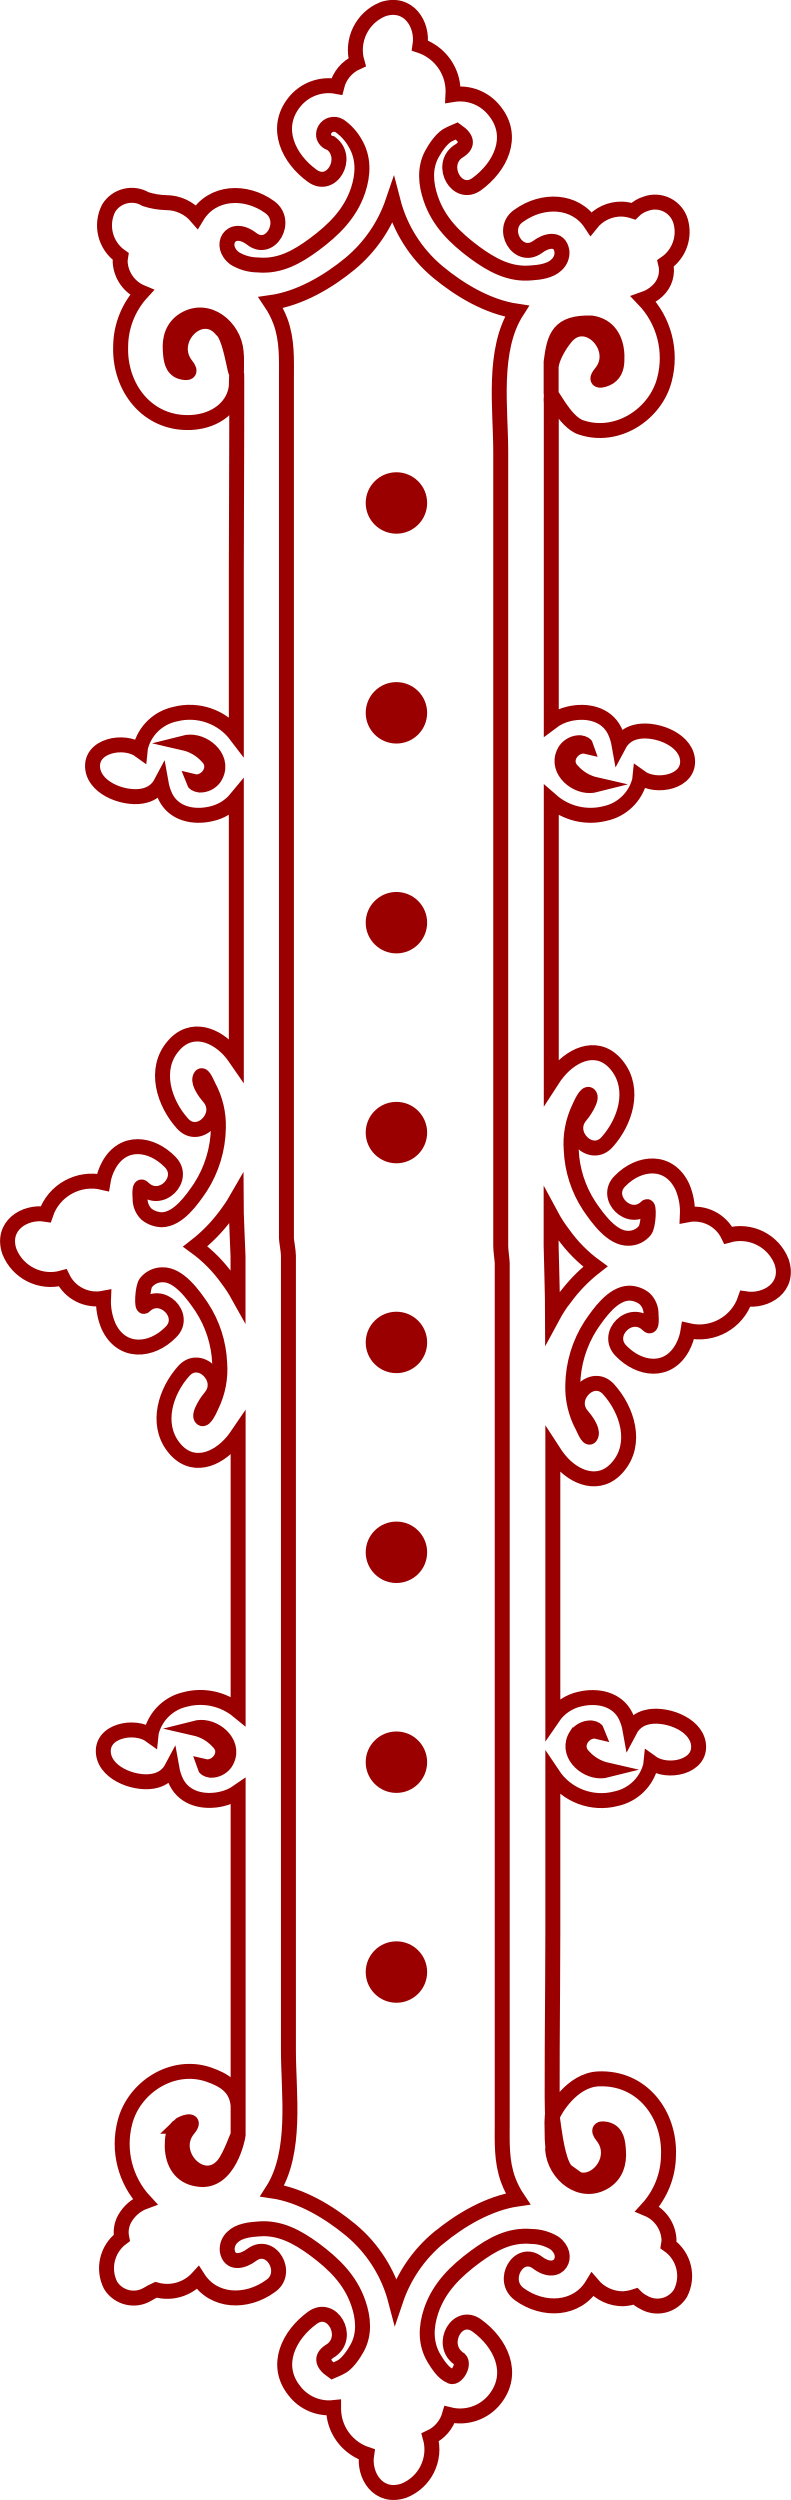
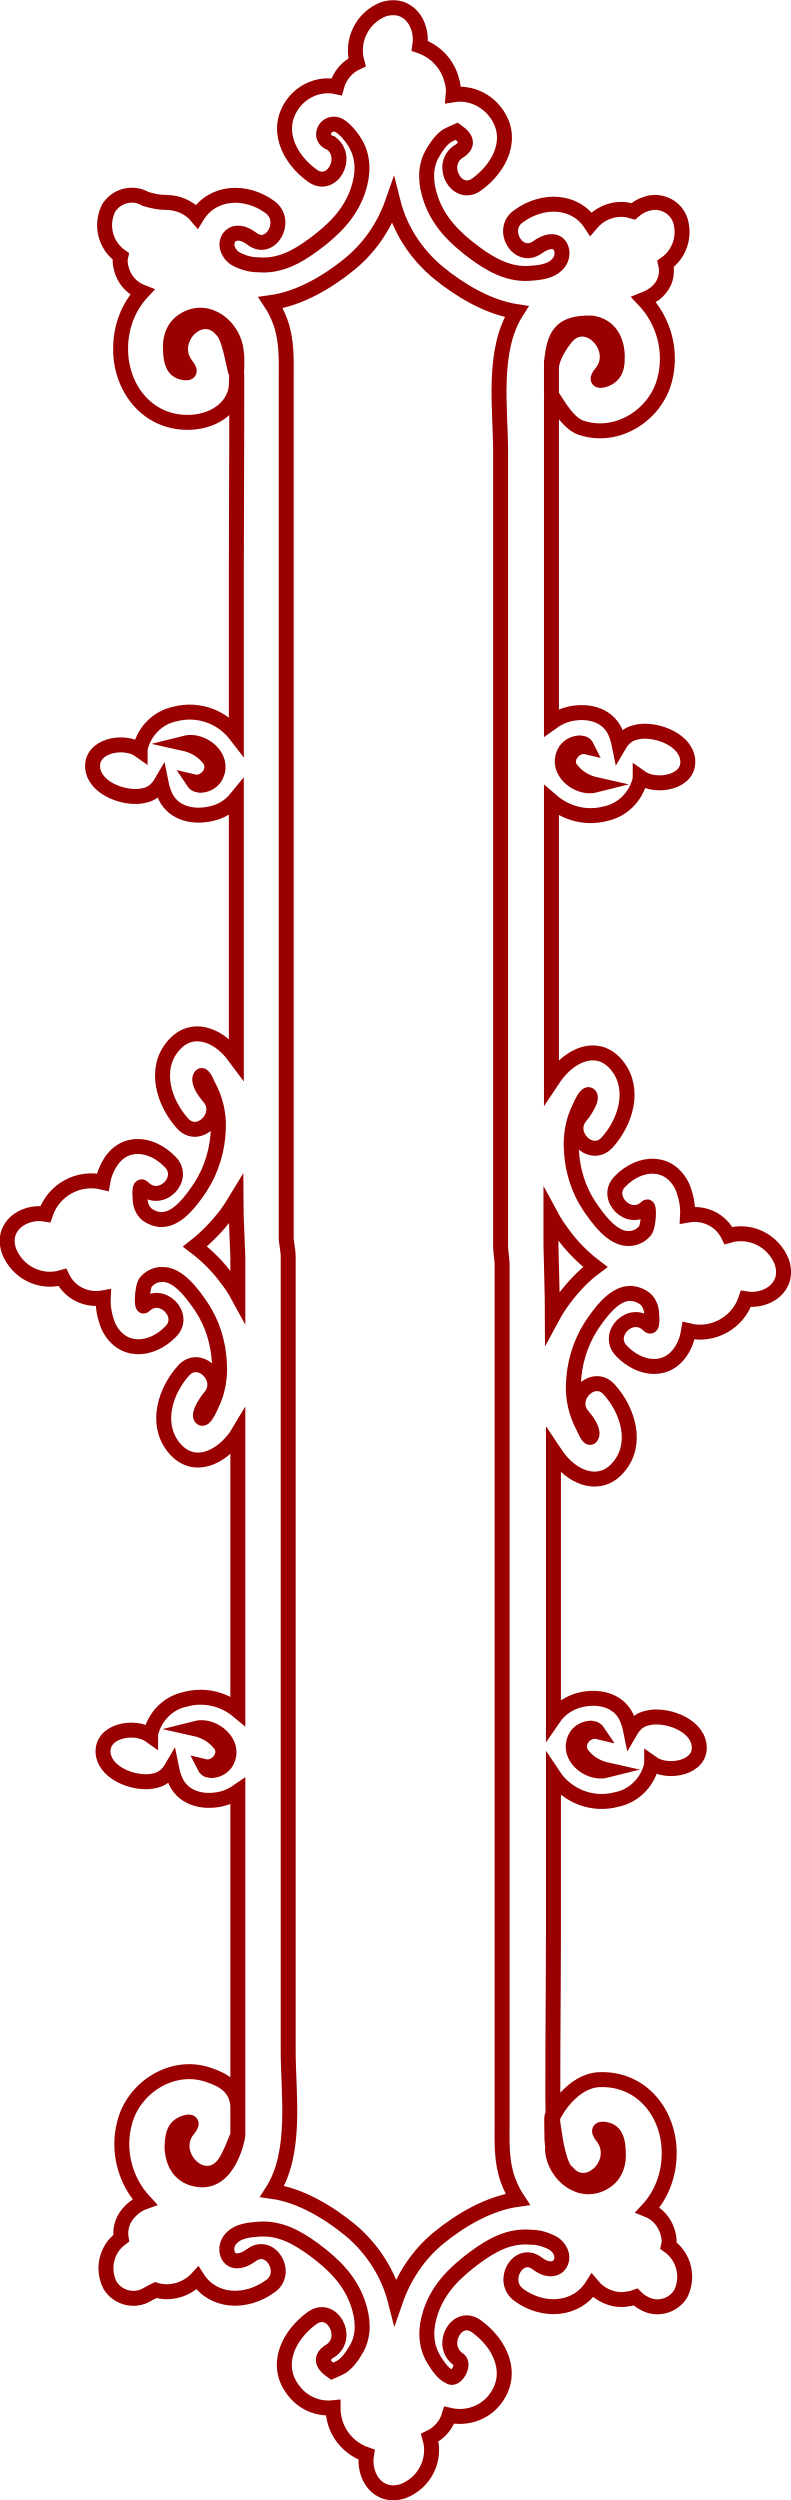
- <svg xmlns="http://www.w3.org/2000/svg" xmlns:html="http://www.w3.org/1999/xhtml" id="Layer_2" data-name="Layer 2" viewBox="0 0 158.62 501.42">
+ <svg xmlns="http://www.w3.org/2000/svg" xmlns:html="http://www.w3.org/1999/xhtml" version="1.1" id="Layer_2" x="0px" y="0px" viewBox="0 0 158.6 501.4" style="enable-background:new 0 0 158.6 501.4;" xml:space="preserve">
+   <style type="text/css">
+ 	.st0{fill:none;stroke:#9A0000;stroke-width:3;stroke-miterlimit:10;}
+ 	.st1{opacity:1.000000e-02;fill:#FFFCFC;}
+ 	.st2{fill:#9A0000;}
+ 	.st3{opacity:0.5;fill:#9A0000;}
+ </style>
  <defs>
-     <style>
- 			.cls-1{fill:none;stroke:#9a0000;stroke-miterlimit:10;stroke-width:3px;}
- 			.cls-2{fill:#9a0000;}
- 		</style>
-     <html:link rel="stylesheet" href="../css/main-styles.css" />
+     <html:link href="../css/main-styles.css" rel="stylesheet" />
  </defs>
-   <path id="base" class="cls-1" d="M628.12,261.9a8.89,8.89,0,0,0-10.7-5.31,7.52,7.52,0,0,0-8.19-4.1,12.78,12.78,0,0,0-1-5.59c-2.6-5.6-8.6-5.2-12.5-1.2-3.4,3.3,1.9,8.6,5.3,5.2.6-.6.4,3.8-.3,4.7a4.22,4.22,0,0,1-3.3,1.6c-3.3.1-6.2-4-7.9-6.5a22.18,22.18,0,0,1-3.6-11.2,16.59,16.59,0,0,1,1.6-8.5c.4-.9,1.4-3.1,2-2.6.9.7-1.4,3.9-1.7,4.2-3.2,3.6,2.1,8.9,5.3,5.3,3.6-4,5.7-10.5,2.1-15.2s-8.8-2.7-12,1.2a20.51,20.51,0,0,0-1.3,1.8V169.4a11.93,11.93,0,0,0,10.8,2.6,9.1,9.1,0,0,0,6.9-6.6,5.07,5.07,0,0,0,.11-.68c3.2,2.34,10.15,1,9.49-3.72-.6-4.2-7-6.3-10.5-5.3a5,5,0,0,0-3.2,2.51,10.92,10.92,0,0,0-.9-2.81c-1.7-3.4-5.6-4.2-9.1-3.4a9.35,9.35,0,0,0-3.6,1.68v-64a6.5,6.5,0,0,1,0-1.32c-.21-1.54,2.59,5.17,6,6.22,7.2,2.4,14.9-2.6,16.7-9.6a17,17,0,0,0-4.19-16.12,7.77,7.77,0,0,0,2.79-1.68,5.61,5.61,0,0,0,1.63-5.53,7.65,7.65,0,0,0,3-8.47,5.34,5.34,0,0,0-6.9-3.5,6.06,6.06,0,0,0-2.56,1.52,8.91,8.91,0,0,0-2.14-.42,7.71,7.71,0,0,0-6.37,2.93c-3.2-4.87-9.74-5-14.43-1.63-4,2.6-.2,9.1,3.7,6.3,1.7-1.3,4.4-2,4.9.8a3.25,3.25,0,0,1-1.1,2.8c-1.2,1.2-3.4,1.5-5.1,1.6-4.3.4-7.9-1.6-11.3-4.1-3.9-2.9-7.2-6.1-8.8-10.8-1-2.9-1.3-6.1.2-8.9.7-1.3,2.1-3.4,3.5-4,.5-.2,1-.5,1.5-.7,2.3,1.6,2.3,3,.2,4.2-3.8,2.8-.1,9.3,3.8,6.5,4.7-3.4,7.8-9.5,3.6-14.7a8.79,8.79,0,0,0-8.34-3.28,10.3,10.3,0,0,0-.26-2.92,9.73,9.73,0,0,0-6.36-6.9c.68-4.27-2.35-9-7.44-7.3a8.83,8.83,0,0,0-5.18,10.64,7.21,7.21,0,0,0-4.07,4.86,8.78,8.78,0,0,0-8.55,3.2c-4.1,5.2-1.1,11.3,3.6,14.7,3.9,2.9,7.6-3.6,3.8-6.5a1.92,1.92,0,0,1-1.5-1.5,2.09,2.09,0,0,1,1.4-2.2,2.14,2.14,0,0,1,1.8.2,10.49,10.49,0,0,1,3.1,3.4c1.8,3,1.7,6.3.6,9.6-1.6,4.7-4.9,7.9-8.8,10.8-3.4,2.5-6.9,4.5-11.3,4.1a9.1,9.1,0,0,1-4.6-1.3c-3.4-2.5-.9-7.1,3.3-4,3.8,3.1,7.6-3.5,3.7-6.3-4.79-3.48-11.53-3.24-14.64,1.94a8.08,8.08,0,0,0-6.16-2.84,14.54,14.54,0,0,1-4.1-.7,5.44,5.44,0,0,0-7.4,1.8,7.59,7.59,0,0,0,2.4,9.69,6.74,6.74,0,0,0-.1,1.11,7.07,7.07,0,0,0,4.35,6.13,16.17,16.17,0,0,0-4.25,10.77c-.3,8.2,5.3,15.7,14.1,15.3,5.31-.26,8.77-3.52,9.1-7.32.21-12.12,0,24.45,0,36.72v33.37a11.72,11.72,0,0,0-12.3-4.27,9.1,9.1,0,0,0-6.9,6.6,5.07,5.07,0,0,0-.11.68c-3.2-2.34-10.15-1-9.49,3.72.6,4.2,7,6.3,10.5,5.3a5,5,0,0,0,3.2-2.51,10.92,10.92,0,0,0,.9,2.81c1.7,3.4,5.6,4.2,9.1,3.4a9,9,0,0,0,5.1-3.09v52.33c-.29-.42-.58-.84-.9-1.24-3-3.7-8.1-5.7-11.7-1.5-4.1,4.7-1.9,11.5,1.8,15.6,3.2,3.6,8.5-1.7,5.3-5.3-.7-.8-2.1-2.7-1.8-3.8.4-1.5,1.3.8,1.7,1.6a16.54,16.54,0,0,1,2,8.4,22.75,22.75,0,0,1-3.6,11.9c-1.7,2.5-4.4,6.4-7.7,6.5a5.1,5.1,0,0,1-3.1-1.1,4.22,4.22,0,0,1-1.3-3.2c0-.1-.3-3,.6-2.1,3.5,3.5,8.8-1.8,5.4-5.2-3.7-3.8-9.4-4.6-12.3.7A10.53,10.53,0,0,0,492,246a9.73,9.73,0,0,0-11.47,6.38c-4.27-.68-9,2.35-7.3,7.44a8.89,8.89,0,0,0,10.7,5.31,7.52,7.52,0,0,0,8.19,4.1,12.78,12.78,0,0,0,1,5.59c2.6,5.6,8.6,5.2,12.5,1.2,3.4-3.3-1.9-8.6-5.3-5.2-.6.6-.4-3.8.3-4.7a4.22,4.22,0,0,1,3.3-1.6c3.3-.1,6.2,4,7.9,6.5a22.18,22.18,0,0,1,3.6,11.2,16.59,16.59,0,0,1-1.6,8.5c-.4.9-1.4,3.1-2,2.6-.9-.7,1.4-3.9,1.7-4.2,3.2-3.6-2.1-8.9-5.3-5.3-3.6,4-5.7,10.5-2.1,15.2s8.8,2.7,12-1.2c.36-.44.68-.91,1-1.38V352a11.94,11.94,0,0,0-10.5-2.34,9.1,9.1,0,0,0-6.9,6.6,5.07,5.07,0,0,0-.11.68c-3.2-2.34-10.15-1-9.49,3.72.6,4.2,7,6.3,10.5,5.3a5,5,0,0,0,3.2-2.51,10.92,10.92,0,0,0,.9,2.81c1.7,3.4,5.6,4.2,9.1,3.4a9.44,9.44,0,0,0,3.3-1.46V429.8c0-1,0,15.84,0,1.32-.33-3.52-2.63-5.07-6-6.22-7.2-2.4-14.9,2.6-16.7,9.6a17,17,0,0,0,4,15.9,7.64,7.64,0,0,0-4.08,3.5,5.59,5.59,0,0,0-.56,3.8,7.58,7.58,0,0,0-2.24,9.5,5.44,5.44,0,0,0,7.4,1.8,16.25,16.25,0,0,1,1.7-.9,8.3,8.3,0,0,0,8.41-2.42c3.18,5,9.77,5.14,14.49,1.72,4-2.6.2-9.2-3.7-6.3-1.7,1.3-4.4,2-4.9-.8a3.25,3.25,0,0,1,1.1-2.8c1.2-1.2,3.4-1.5,5.1-1.6,4.3-.4,7.9,1.6,11.3,4.1,3.9,2.9,7.2,6.1,8.8,10.8,1,2.9,1.3,6.1-.2,8.9-.7,1.3-2.1,3.4-3.5,4-.5.2-1,.5-1.5.7-2.3-1.6-2.3-3-.2-4.2,3.8-2.8.1-9.3-3.8-6.5-4.7,3.4-7.8,9.5-3.6,14.7a8.74,8.74,0,0,0,7.82,3.33,10.82,10.82,0,0,0,.28,2.47,9.73,9.73,0,0,0,6.36,6.9c-.68,4.27,2.35,9,7.44,7.3a8.89,8.89,0,0,0,5.31-10.7,7.19,7.19,0,0,0,3.88-4.55,8.89,8.89,0,0,0,9.11-3.15c4.1-5.2,1.1-11.3-3.6-14.7-3.9-2.9-7.6,3.6-3.8,6.5,1.8.8-.5,4.7-1.7,3.5-1.2-.4-2.5-2.4-3.1-3.4-1.8-3-1.7-6.3-.6-9.6,1.6-4.7,4.9-7.9,8.8-10.8,3.4-2.5,6.9-4.5,11.3-4.1a9.1,9.1,0,0,1,4.6,1.3c3.4,2.5.9,7.1-3.3,4-3.8-3-7.6,3.5-3.7,6.3,4.79,3.48,11.53,3.24,14.65-1.94a8,8,0,0,0,6.15,2.84,9.83,9.83,0,0,0,2.47-.48,6,6,0,0,0,1.63,1.18,5.44,5.44,0,0,0,7.4-1.8,7.59,7.59,0,0,0-2.4-9.69,6.74,6.74,0,0,0,.1-1.11,7.07,7.07,0,0,0-4.35-6.13,16.17,16.17,0,0,0,4.25-10.77c.3-8.2-5.3-15.7-14.1-15.3-5.31.26-8.78,6.38-9.1,7.32s0-24.45,0-36.72V364.78a11.7,11.7,0,0,0,12.7,4.82,9.1,9.1,0,0,0,6.9-6.6,5.07,5.07,0,0,0,.11-.68c3.2,2.34,10.15,1,9.49-3.72-.6-4.2-7-6.3-10.5-5.3a5,5,0,0,0-3.2,2.51,10.92,10.92,0,0,0-.9-2.81c-1.7-3.4-5.6-4.2-9.1-3.4a8.88,8.88,0,0,0-5.5,3.69V299.8a20.51,20.51,0,0,0,1.3,1.8c3,3.7,8.1,5.7,11.7,1.5,4.1-4.7,1.9-11.5-1.8-15.6-3.2-3.6-8.5,1.7-5.3,5.3.7.8,2.1,2.7,1.8,3.8-.4,1.5-1.3-.8-1.7-1.6a16.54,16.54,0,0,1-2-8.4,22.75,22.75,0,0,1,3.6-11.9c1.7-2.5,4.4-6.4,7.7-6.5a5.1,5.1,0,0,1,3.1,1.1,4.22,4.22,0,0,1,1.3,3.2c0,.1.3,3-.6,2.1-3.5-3.5-8.8,1.8-5.4,5.2,3.7,3.8,9.4,4.6,12.3-.7a10.61,10.61,0,0,0,1.13-3.38,9.73,9.73,0,0,0,11.47-6.38C625.09,270,629.84,267,628.12,261.9Zm-43.3-102.7a3.56,3.56,0,0,1,2.9-1.4c.88.15,1.14.39,1.26.76-2.49-.59-5.1,2.69-2.76,4.94a9,9,0,0,0,4.68,2.74,5.18,5.18,0,0,1-1.18.16C586.32,166.5,582.42,162.8,584.82,159.2Zm-70.5,5.7a3.56,3.56,0,0,1-2.9,1.4c-.85-.14-1.12-.37-1.25-.72,2.49.61,5.08-2.73,2.75-5a9,9,0,0,0-4.68-2.74,5.18,5.18,0,0,1,1.18-.16C512.82,157.6,516.72,161.3,514.32,164.9Zm2.2,197.6a3.56,3.56,0,0,1-2.9,1.4c-.88-.15-1.14-.39-1.26-.76,2.49.59,5.1-2.69,2.76-4.94a9,9,0,0,0-4.68-2.74,5.18,5.18,0,0,1,1.18-.16C515,355.2,518.92,358.9,516.52,362.5Zm70.5-5.7a3.56,3.56,0,0,1,2.9-1.4c.85.14,1.12.37,1.25.72-2.49-.61-5.08,2.73-2.75,5a9,9,0,0,0,4.68,2.74,5.18,5.18,0,0,1-1.18.16C588.52,364.1,584.62,360.4,587,356.8Zm6.9-272.6c-.8.8-4,1.8-2-.6,4-4.9-3-12.1-7.1-7.1-1.4,1.7-2.79,4.21-2.92,5.93,0,12.33,0-.69,0-1,.64-5.07,1.46-8,8.1-7.8,3.5.5,5,3.3,5.1,6.5C595.12,81.6,595.12,83.1,593.92,84.2ZM515.82,75c-4.1-5-11.1,2.1-7.1,7.1,1.2,1.5.3,1.7-1.1,1.3-1.8-.6-2-2.5-2.1-4.2-.2-2.5.5-4.8,2.7-6.2,4.8-3,10.1,1.4,10.5,6.4a16.28,16.28,0,0,1,.08,2.16C518.91,88,518,76.7,515.82,75ZM517,265.4a28.41,28.41,0,0,0-6.48-6.56,32,32,0,0,0,6.18-6.34,27.23,27.23,0,0,0,2-3c0,2.57.4,10.85.4,11.32v7.79A26.61,26.61,0,0,0,517,265.4Zm-9.9,169.9c.8-.8,4-1.8,2,.6-4,4.9,3,12.1,7.1,7.1,1.4-1.7,2.93-6.28,2.92-5.93S517.31,447,511,445.9c-3.5-.5-5-3.3-5.1-6.5C505.92,437.9,505.92,436.4,507.12,435.3Zm52.2,22.4a28,28,0,0,0-8.59,12.56,27.43,27.43,0,0,0-9-14.16c-4.37-3.61-10-7-15.74-7.84,5-7.78,3.24-19.5,3.24-28.16V260.7c0-.87-.4-3.05-.4-3.5V84.9c0-3.9.2-7.8-1.2-11.6a18.07,18.07,0,0,0-1.94-3.77c5.81-.82,11.53-4.19,15.94-7.83a28,28,0,0,0,8.58-12.51,27.46,27.46,0,0,0,9,14.21c4.39,3.63,10,7,15.84,7.86-5,7.77-3.24,19.48-3.24,28.14V258.8c0,.79.3,2.92.3,3.4V434.5c0,3.9-.2,7.8,1.2,11.6a18.07,18.07,0,0,0,1.94,3.77C569.45,450.69,563.73,454.06,559.32,457.7Zm25.8-13.3c4.1,5,11.1-2.1,7.1-7.1-1.2-1.5-.3-1.7,1.1-1.3,1.8.6,2,2.5,2.1,4.2.2,2.5-.5,4.8-2.7,6.2-4.8,3-10.1-1.4-10.5-6.4-.07-.7.25,2.18-.08-2.16C581.9,425.41,582.2,442.32,585.12,444.4Zm-.5-175.2a27.38,27.38,0,0,0-2.4,3.71c0-3.56-.3-13.71-.3-14.21v-6.11a27.38,27.38,0,0,0,2.4,3.71,28.41,28.41,0,0,0,6.48,6.56A32,32,0,0,0,584.62,269.2Z" transform="translate(-471.36 -8.84)" />
-   <circle id="eight" class="cls-2" cx="79.51" cy="395.53" r="6.16" />
-   <circle id="seven" class="cls-2" cx="79.51" cy="353.44" r="6.16" />
-   <circle id="six" class="cls-2" cx="79.51" cy="311.34" r="6.16" />
-   <circle id="five" class="cls-2" cx="79.51" cy="269.25" r="6.16" />
-   <circle id="four" class="cls-2" cx="79.51" cy="227.16" r="6.16" />
-   <circle id="three" class="cls-2" cx="79.51" cy="185.06" r="6.16" />
-   <circle id="two" class="cls-2" cx="79.51" cy="142.97" r="6.16" />
-   <circle id="one" class="cls-2" cx="79.51" cy="100.88" r="6.16" />
+   <path id="base" class="st0" d="M156.8,253.1c-1.7-4.3-6.3-6.6-10.7-5.3c-1.5-3.1-4.8-4.7-8.2-4.1c0.1-1.9-0.3-3.8-1-5.6  c-2.6-5.6-8.6-5.2-12.5-1.2c-3.4,3.3,1.9,8.6,5.3,5.2c0.6-0.6,0.4,3.8-0.3,4.7c-0.8,1-2,1.6-3.3,1.6c-3.3,0.1-6.2-4-7.9-6.5  c-2.2-3.3-3.4-7.2-3.6-11.2c-0.2-2.9,0.3-5.9,1.6-8.5c0.4-0.9,1.4-3.1,2-2.6c0.9,0.7-1.4,3.9-1.7,4.2c-3.2,3.6,2.1,8.9,5.3,5.3  c3.6-4,5.7-10.5,2.1-15.2s-8.8-2.7-12,1.2c-0.5,0.6-0.9,1.2-1.3,1.8v-56.3c3,2.6,7,3.6,10.8,2.6c3.4-0.7,6-3.3,6.9-6.6  c0.1-0.2,0.1-0.5,0.1-0.7c3.2,2.3,10.2,1,9.5-3.7c-0.6-4.2-7-6.3-10.5-5.3c-1.4,0.3-2.5,1.3-3.2,2.5c-0.2-1-0.5-1.9-0.9-2.8  c-1.7-3.4-5.6-4.2-9.1-3.4c-1.3,0.3-2.5,0.9-3.6,1.7v-64c0-0.4,0-0.9,0-1.3c-0.2-1.5,2.6,5.2,6,6.2c7.2,2.4,14.9-2.6,16.7-9.6  c1.5-5.7-0.1-11.8-4.2-16.1c1-0.4,2-0.9,2.8-1.7c1.5-1.4,2.1-3.5,1.6-5.5c2.7-1.9,3.9-5.3,3-8.5c-0.8-2.8-3.8-4.4-6.6-3.6  c-0.1,0-0.2,0.1-0.3,0.1c-1,0.3-1.8,0.8-2.6,1.5c-0.7-0.2-1.4-0.4-2.1-0.4c-2.5-0.1-4.8,1-6.4,2.9c-3.2-4.9-9.7-5-14.4-1.6  c-4,2.6-0.2,9.1,3.7,6.3c1.7-1.3,4.4-2,4.9,0.8c0.1,1.1-0.3,2.1-1.1,2.8c-1.2,1.2-3.4,1.5-5.1,1.6c-4.3,0.4-7.9-1.6-11.3-4.1  c-3.9-2.9-7.2-6.1-8.8-10.8c-1-2.9-1.3-6.1,0.2-8.9c0.7-1.3,2.1-3.4,3.5-4c0.5-0.2,1-0.5,1.5-0.7c2.3,1.6,2.3,3,0.2,4.2  c-3.8,2.8-0.1,9.3,3.8,6.5c4.7-3.4,7.8-9.5,3.6-14.7c-2-2.5-5.2-3.8-8.3-3.3c0.1-1,0-2-0.3-2.9c-0.8-3.2-3.2-5.8-6.4-6.9  c0.7-4.3-2.3-9-7.4-7.3c-4.2,1.7-6.4,6.3-5.2,10.6c-2,0.9-3.5,2.7-4.1,4.9C64.3,16.7,61,18,59,20.5c-4.1,5.2-1.1,11.3,3.6,14.7  c3.9,2.9,7.6-3.6,3.8-6.5c-0.8-0.2-1.3-0.7-1.5-1.5c-0.1-1,0.5-1.9,1.4-2.2c0.6-0.2,1.3-0.1,1.8,0.2c1.3,0.9,2.3,2.1,3.1,3.4  c1.8,3,1.7,6.3,0.6,9.6c-1.6,4.7-4.9,7.9-8.8,10.8c-3.4,2.5-6.9,4.5-11.3,4.1c-1.6,0-3.2-0.5-4.6-1.3c-3.4-2.5-0.9-7.1,3.3-4  c3.8,3.1,7.6-3.5,3.7-6.3c-4.8-3.5-11.5-3.2-14.6,1.9c-1.5-1.8-3.8-2.8-6.2-2.8c-1.4,0-2.8-0.3-4.1-0.7c-2.5-1.5-5.8-0.7-7.4,1.8  c-1.7,3.4-0.7,7.5,2.4,9.7c-0.1,0.4-0.1,0.7-0.1,1.1c0.2,2.7,1.8,5.1,4.4,6.1c-2.7,2.9-4.2,6.8-4.3,10.8  c-0.3,8.2,5.3,15.7,14.1,15.3c5.3-0.3,8.8-3.5,9.1-7.3c0.2-12.1,0,24.5,0,36.7v33.4c-2.9-3.8-7.7-5.5-12.3-4.3  c-3.4,0.7-6,3.3-6.9,6.6c-0.1,0.2-0.1,0.5-0.1,0.7c-3.2-2.3-10.1-1-9.5,3.7c0.6,4.2,7,6.3,10.5,5.3c1.4-0.3,2.5-1.3,3.2-2.5  c0.2,1,0.5,1.9,0.9,2.8c1.7,3.4,5.6,4.2,9.1,3.4c2-0.4,3.8-1.5,5.1-3.1v52.3c-0.3-0.4-0.6-0.8-0.9-1.2c-3-3.7-8.1-5.7-11.7-1.5  c-4.1,4.7-1.9,11.5,1.8,15.6c3.2,3.6,8.5-1.7,5.3-5.3c-0.7-0.8-2.1-2.7-1.8-3.8c0.4-1.5,1.3,0.8,1.7,1.6c1.4,2.6,2.1,5.5,2,8.4  c-0.1,4.2-1.3,8.3-3.6,11.9c-1.7,2.5-4.4,6.4-7.7,6.5c-1.1,0-2.2-0.4-3.1-1.1c-0.9-0.8-1.3-2-1.3-3.2c0-0.1-0.3-3,0.6-2.1  c3.5,3.5,8.8-1.8,5.4-5.2c-3.7-3.8-9.4-4.6-12.3,0.7c-0.6,1.1-1,2.2-1.2,3.4c-4.9-1.2-9.9,1.6-11.5,6.4c-4.3-0.7-9,2.4-7.3,7.4  c1.7,4.3,6.3,6.6,10.7,5.3c1.5,3.1,4.8,4.7,8.2,4.1c-0.1,1.9,0.3,3.8,1,5.6c2.6,5.6,8.6,5.2,12.5,1.2c3.4-3.3-1.9-8.6-5.3-5.2  c-0.6,0.6-0.4-3.8,0.3-4.7c0.8-1,2-1.6,3.3-1.6c3.3-0.1,6.2,4,7.9,6.5c2.2,3.3,3.4,7.2,3.6,11.2c0.2,2.9-0.3,5.9-1.6,8.5  c-0.4,0.9-1.4,3.1-2,2.6c-0.9-0.7,1.4-3.9,1.7-4.2c3.2-3.6-2.1-8.9-5.3-5.3c-3.6,4-5.7,10.5-2.1,15.2s8.8,2.7,12-1.2  c0.4-0.4,0.7-0.9,1-1.4v55.6c-2.9-2.4-6.8-3.3-10.5-2.3c-3.4,0.7-6,3.3-6.9,6.6c-0.1,0.2-0.1,0.5-0.1,0.7c-3.2-2.3-10.1-1-9.5,3.7  c0.6,4.2,7,6.3,10.5,5.3c1.4-0.3,2.5-1.3,3.2-2.5c0.2,1,0.5,1.9,0.9,2.8c1.7,3.4,5.6,4.2,9.1,3.4c1.2-0.3,2.3-0.8,3.3-1.5V421  c0-1,0,15.8,0,1.3c-0.3-3.5-2.6-5.1-6-6.2c-7.2-2.4-14.9,2.6-16.7,9.6c-1.5,5.6,0,11.6,4,15.9c-1.7,0.6-3.2,1.9-4.1,3.5  c-0.6,1.2-0.8,2.5-0.6,3.8c-3,2.2-3.9,6.2-2.2,9.5c1.6,2.5,4.9,3.3,7.4,1.8c0.5-0.3,1.1-0.6,1.7-0.9c3,0.9,6.3-0.1,8.4-2.4  c3.2,5,9.8,5.1,14.5,1.7c4-2.6,0.2-9.2-3.7-6.3c-1.7,1.3-4.4,2-4.9-0.8c-0.1-1.1,0.3-2.1,1.1-2.8c1.2-1.2,3.4-1.5,5.1-1.6  c4.3-0.4,7.9,1.6,11.3,4.1c3.9,2.9,7.2,6.1,8.8,10.8c1,2.9,1.3,6.1-0.2,8.9c-0.7,1.3-2.1,3.4-3.5,4c-0.5,0.2-1,0.5-1.5,0.7  c-2.3-1.6-2.3-3-0.2-4.2c3.8-2.8,0.1-9.3-3.8-6.5c-4.7,3.4-7.8,9.5-3.6,14.7c1.9,2.4,4.8,3.6,7.8,3.3c0,0.8,0.1,1.7,0.3,2.5  c0.8,3.2,3.2,5.8,6.4,6.9c-0.7,4.3,2.3,9,7.4,7.3c4.3-1.7,6.6-6.3,5.3-10.7c1.9-0.9,3.3-2.5,3.9-4.5c3.4,0.8,7-0.4,9.1-3.1  c4.1-5.2,1.1-11.3-3.6-14.7c-3.9-2.9-7.6,3.6-3.8,6.5c1.8,0.8-0.5,4.7-1.7,3.5c-1.2-0.4-2.5-2.4-3.1-3.4c-1.8-3-1.7-6.3-0.6-9.6  c1.6-4.7,4.9-7.9,8.8-10.8c3.4-2.5,6.9-4.5,11.3-4.1c1.6,0,3.2,0.5,4.6,1.3c3.4,2.5,0.9,7.1-3.3,4c-3.8-3-7.6,3.5-3.7,6.3  c4.8,3.5,11.5,3.2,14.7-1.9c1.5,1.8,3.8,2.9,6.2,2.8c0.8-0.1,1.7-0.2,2.5-0.5c0.5,0.5,1,0.9,1.6,1.2c2.5,1.5,5.8,0.7,7.4-1.8  c1.7-3.4,0.7-7.5-2.4-9.7c0.1-0.4,0.1-0.7,0.1-1.1c-0.2-2.7-1.8-5.1-4.3-6.1c2.7-2.9,4.2-6.8,4.3-10.8c0.3-8.2-5.3-15.7-14.1-15.3  c-5.3,0.3-8.8,6.4-9.1,7.3s0-24.5,0-36.7v-31.6c2.8,4.2,7.9,6.1,12.7,4.8c3.4-0.7,6-3.3,6.9-6.6c0.1-0.2,0.1-0.5,0.1-0.7  c3.2,2.3,10.2,1,9.5-3.7c-0.6-4.2-7-6.3-10.5-5.3c-1.4,0.3-2.5,1.3-3.2,2.5c-0.2-1-0.5-1.9-0.9-2.8c-1.7-3.4-5.6-4.2-9.1-3.4  c-2.2,0.5-4.2,1.8-5.5,3.7V291c0.4,0.6,0.8,1.2,1.3,1.8c3,3.7,8.1,5.7,11.7,1.5c4.1-4.7,1.9-11.5-1.8-15.6c-3.2-3.6-8.5,1.7-5.3,5.3  c0.7,0.8,2.1,2.7,1.8,3.8c-0.4,1.5-1.3-0.8-1.7-1.6c-1.4-2.6-2.1-5.5-2-8.4c0.1-4.2,1.3-8.3,3.6-11.9c1.7-2.5,4.4-6.4,7.7-6.5  c1.1,0,2.2,0.4,3.1,1.1c0.9,0.8,1.3,2,1.3,3.2c0,0.1,0.3,3-0.6,2.1c-3.5-3.5-8.8,1.8-5.4,5.2c3.7,3.8,9.4,4.6,12.3-0.7  c0.6-1.1,0.9-2.2,1.1-3.4c4.9,1.2,9.9-1.6,11.5-6.4C153.7,261.2,158.5,258.2,156.8,253.1z M113.5,150.4c0.7-0.9,1.8-1.4,2.9-1.4  c0.9,0.1,1.1,0.4,1.3,0.8c-2.5-0.6-5.1,2.7-2.8,4.9c1.2,1.4,2.9,2.3,4.7,2.7c-0.4,0.1-0.8,0.2-1.2,0.2  C115,157.7,111.1,154,113.5,150.4z M43,156.1c-0.7,0.9-1.8,1.4-2.9,1.4c-0.9-0.1-1.1-0.4-1.3-0.7c2.5,0.6,5.1-2.7,2.8-5  c-1.2-1.4-2.9-2.3-4.7-2.7c0.4-0.1,0.8-0.2,1.2-0.2C41.5,148.8,45.4,152.5,43,156.1z M45.2,353.7c-0.7,0.9-1.8,1.4-2.9,1.4  c-0.9-0.1-1.1-0.4-1.3-0.8c2.5,0.6,5.1-2.7,2.8-4.9c-1.2-1.4-2.9-2.3-4.7-2.7c0.4-0.1,0.8-0.2,1.2-0.2  C43.6,346.4,47.6,350.1,45.2,353.7z M115.7,348c0.7-0.9,1.8-1.4,2.9-1.4c0.8,0.1,1.1,0.4,1.3,0.7c-2.5-0.6-5.1,2.7-2.8,5  c1.2,1.4,2.9,2.3,4.7,2.7c-0.4,0.1-0.8,0.2-1.2,0.2C117.2,355.3,113.3,351.6,115.7,348L115.7,348z M122.6,75.4c-0.8,0.8-4,1.8-2-0.6  c4-4.9-3-12.1-7.1-7.1c-1.4,1.7-2.8,4.2-2.9,5.9c0,12.3,0-0.7,0-1c0.6-5.1,1.5-8,8.1-7.8c3.5,0.5,5,3.3,5.1,6.5  C123.8,72.8,123.8,74.3,122.6,75.4L122.6,75.4z M44.5,66.2c-4.1-5-11.1,2.1-7.1,7.1c1.2,1.5,0.3,1.7-1.1,1.3c-1.8-0.6-2-2.5-2.1-4.2  c-0.2-2.5,0.5-4.8,2.7-6.2c4.8-3,10.1,1.4,10.5,6.4c0.1,0.7,0.1,1.4,0.1,2.2C47.5,79.2,46.6,67.9,44.5,66.2z M45.6,256.6  c-1.8-2.5-4-4.7-6.5-6.6c2.3-1.8,4.4-4,6.2-6.3c0.7-1,1.4-2,2-3c0,2.6,0.4,10.9,0.4,11.3v7.8C47.1,258.7,46.4,257.6,45.6,256.6z   M35.7,426.5c0.8-0.8,4-1.8,2,0.6c-4,4.9,3,12.1,7.1,7.1c1.4-1.7,2.9-6.3,2.9-5.9s-1.8,9.9-8.1,8.8c-3.5-0.5-5-3.3-5.1-6.5  C34.6,429.1,34.6,427.6,35.7,426.5L35.7,426.5z M87.9,448.9c-4,3.3-6.9,7.7-8.6,12.6c-1.4-5.5-4.6-10.5-9-14.2  c-4.4-3.6-10-7-15.7-7.8c5-7.8,3.2-19.5,3.2-28.2V251.9c0-0.9-0.4-3-0.4-3.5V76.1c0-3.9,0.2-7.8-1.2-11.6c-0.5-1.3-1.1-2.6-1.9-3.8  c5.8-0.8,11.5-4.2,15.9-7.8c4-3.3,6.9-7.6,8.6-12.5c1.4,5.6,4.6,10.5,9,14.2c4.4,3.6,10,7,15.8,7.9c-5,7.8-3.2,19.5-3.2,28.1V250  c0,0.8,0.3,2.9,0.3,3.4v172.3c0,3.9-0.2,7.8,1.2,11.6c0.5,1.3,1.1,2.6,1.9,3.8C98.1,441.9,92.4,445.2,87.9,448.9L87.9,448.9z   M113.7,435.6c4.1,5,11.1-2.1,7.1-7.1c-1.2-1.5-0.3-1.7,1.1-1.3c1.8,0.6,2,2.5,2.1,4.2c0.2,2.5-0.5,4.8-2.7,6.2  c-4.8,3-10.1-1.4-10.5-6.4c-0.1-0.7,0.3,2.2-0.1-2.2C110.5,416.6,110.8,433.5,113.7,435.6L113.7,435.6z M113.2,260.4  c-0.9,1.2-1.7,2.4-2.4,3.7c0-3.6-0.3-13.7-0.3-14.2v-6.1c0.7,1.3,1.5,2.5,2.4,3.7c1.8,2.5,4,4.7,6.5,6.6  C117.1,255.8,115,258,113.2,260.4L113.2,260.4z" />
</svg>
